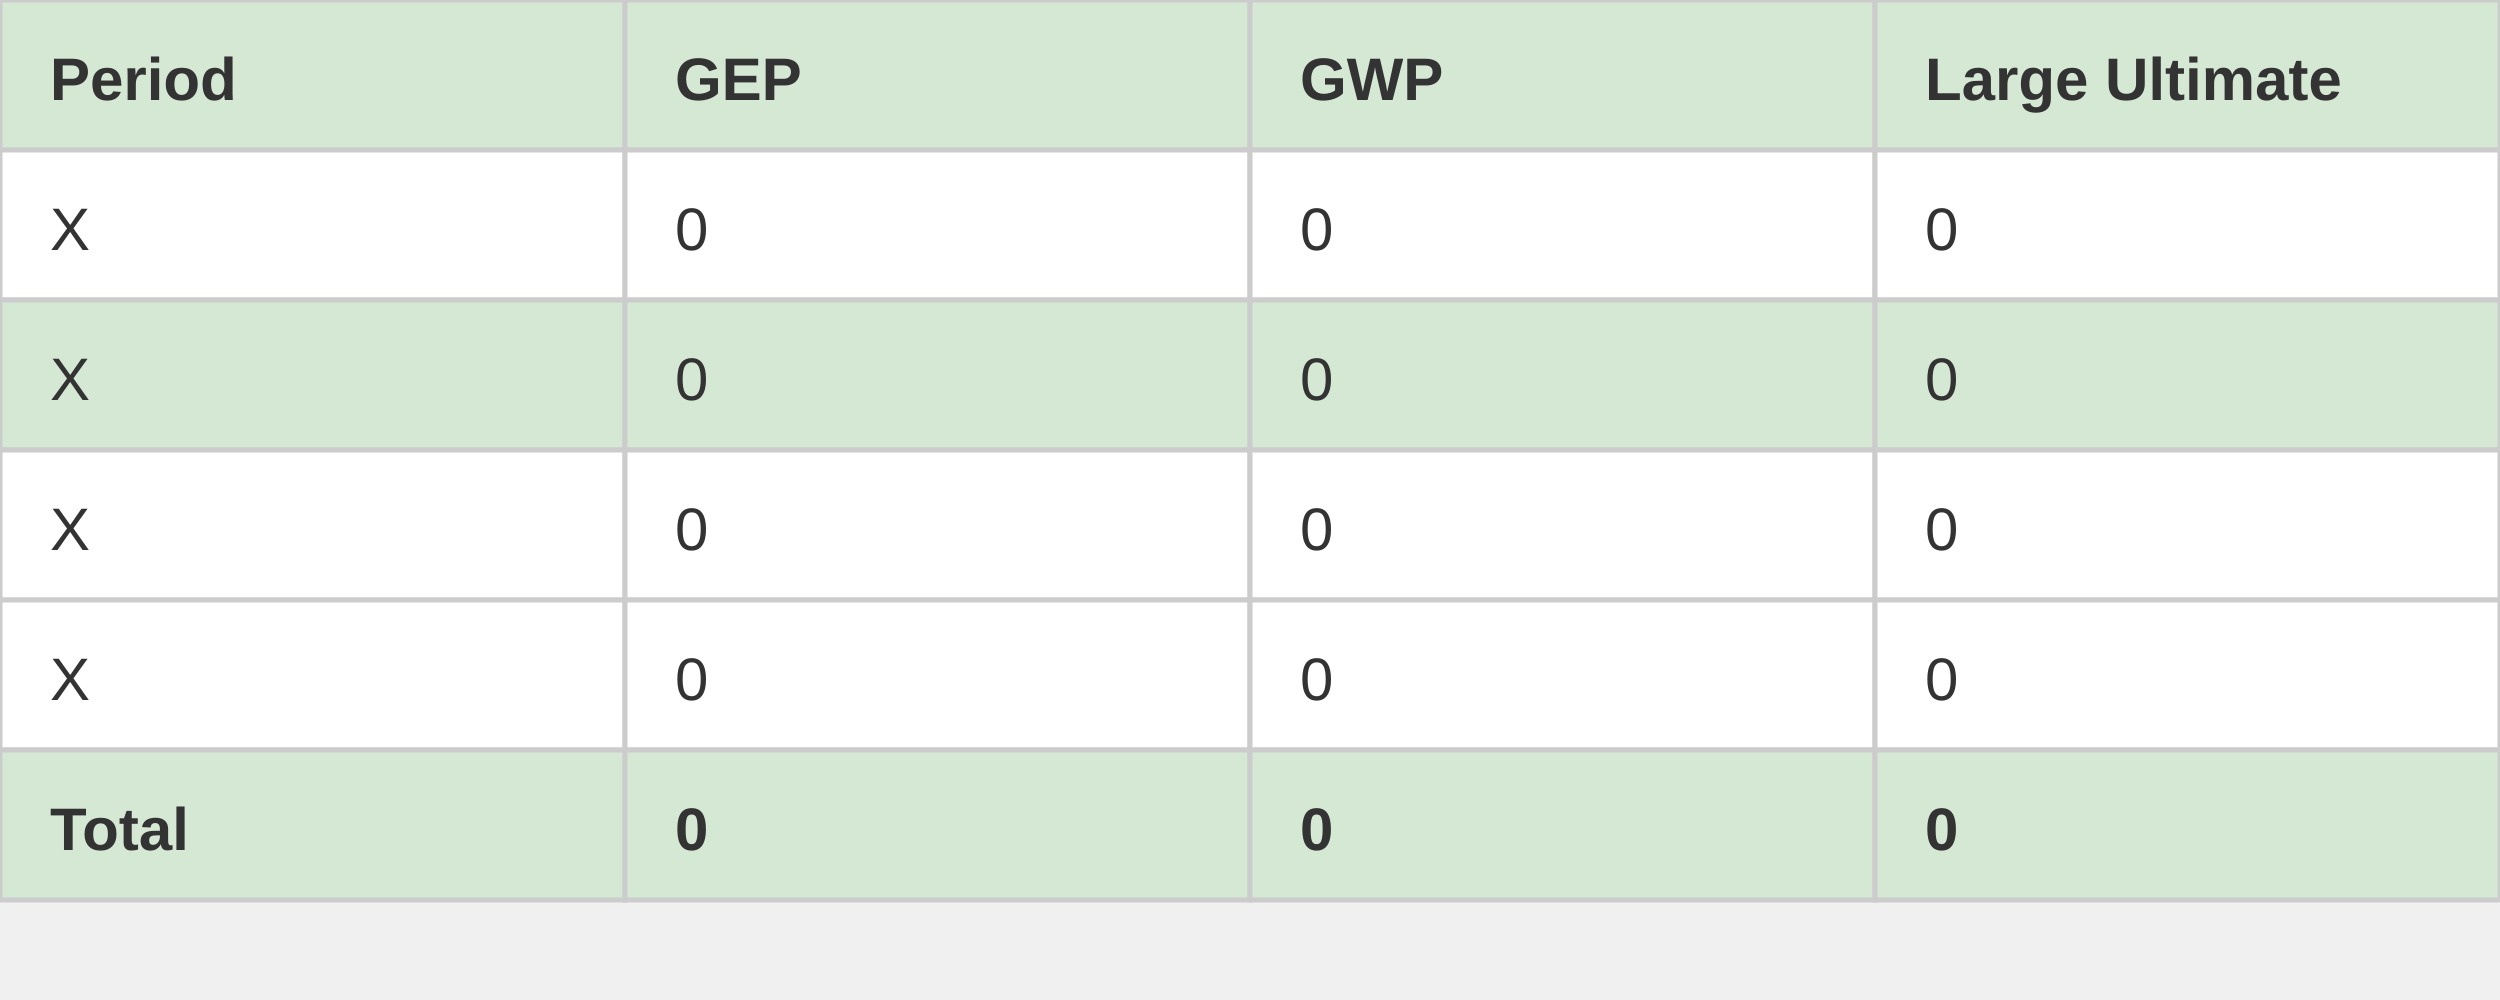
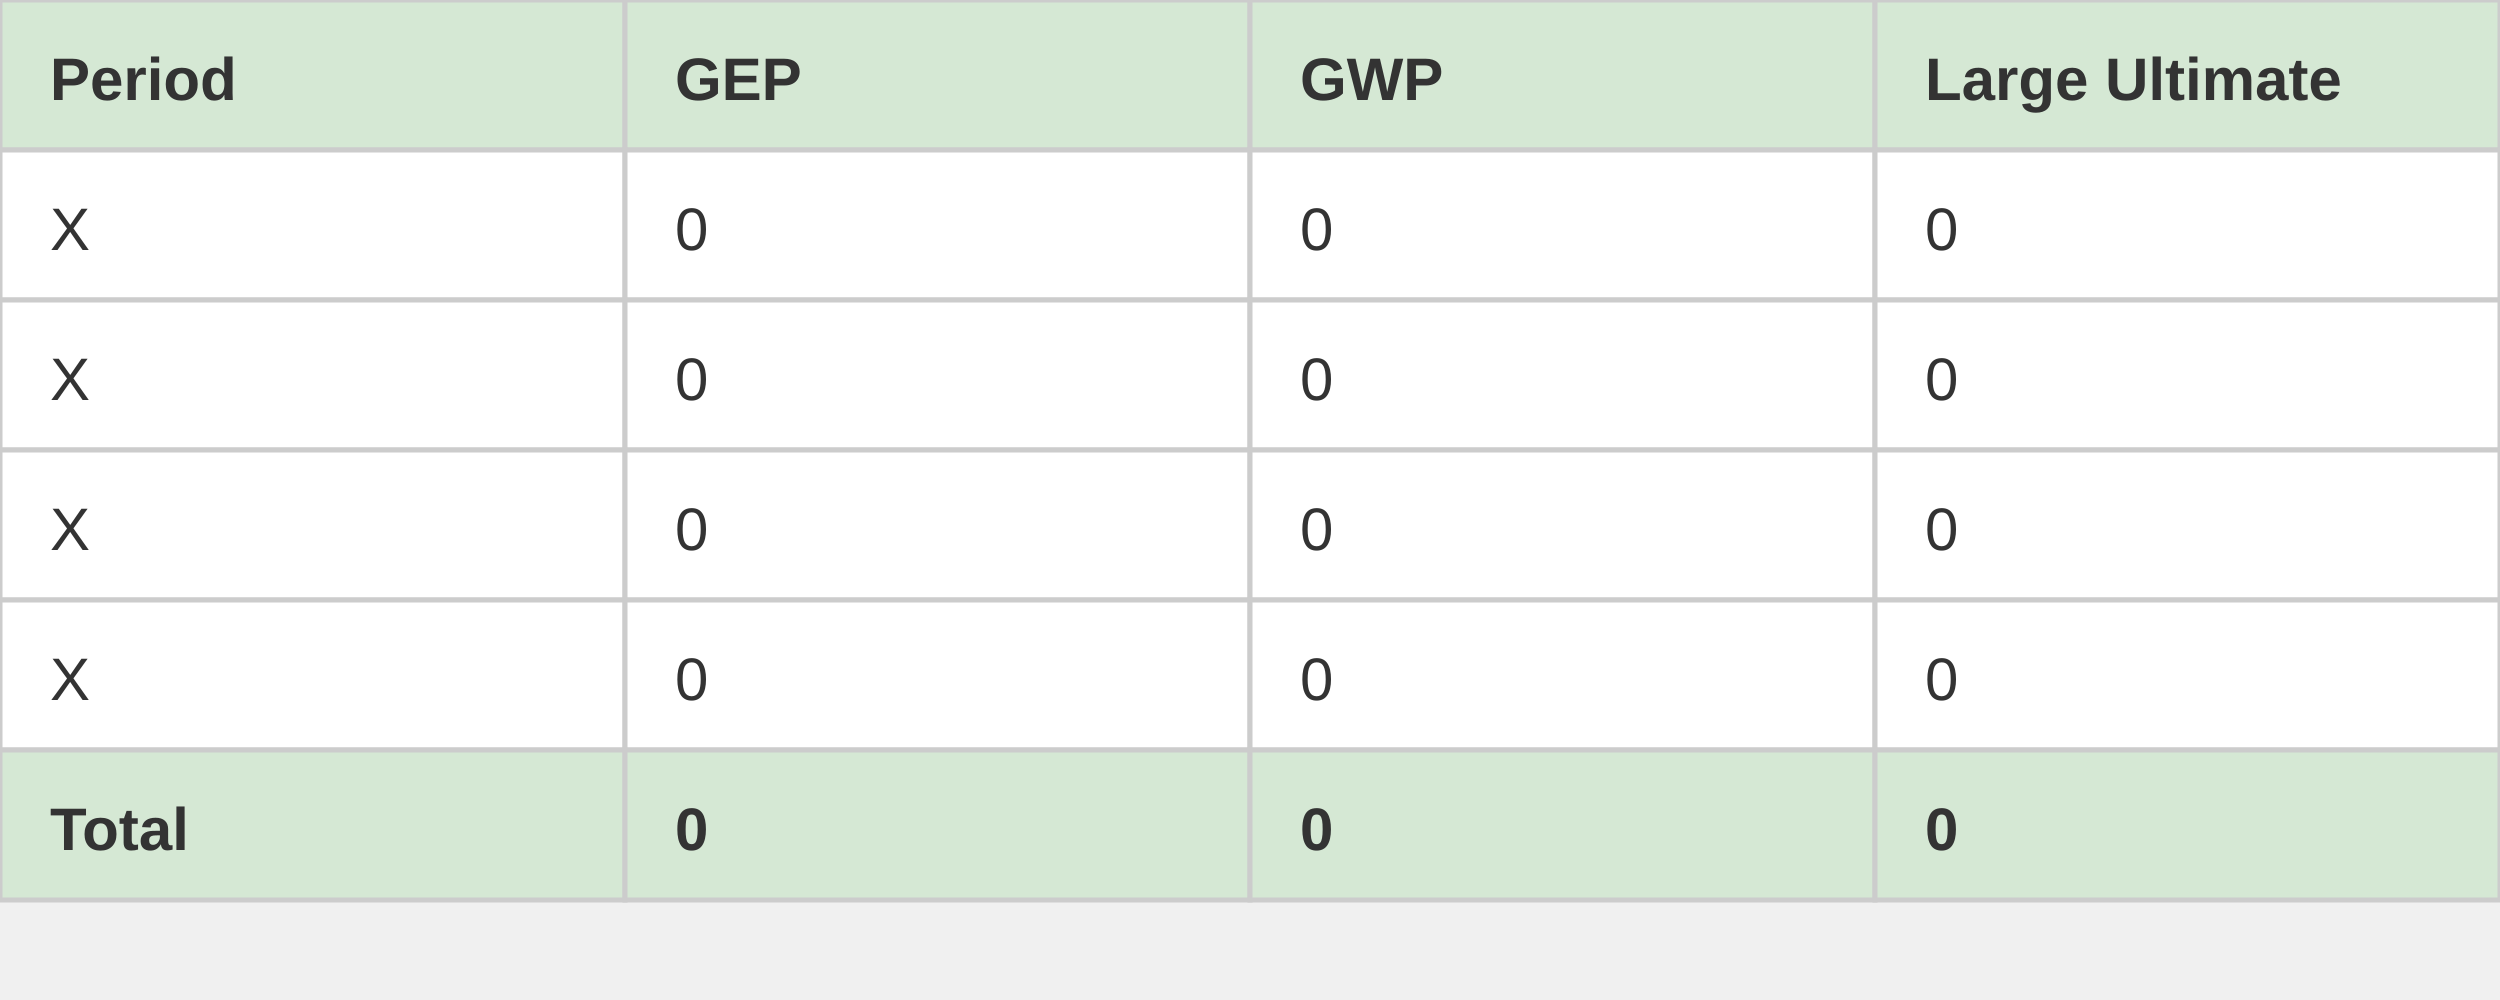
<svg xmlns="http://www.w3.org/2000/svg" width="500" height="200">
  <style>
    .header-rect { fill: #d5e8d4; stroke: #ccc; stroke-width: 0.5; }
    .data-rect { stroke: #ccc; stroke-width: 0.5; }
    .text { font-family: Arial, sans-serif; font-size: 12px; fill: #333; }
    .header-text { font-weight: bold; }
    .total-text { font-weight: bold; fill: #333; }
  </style>
  <rect x="0" y="0" width="125" height="30" fill="#d5e8d4" stroke="#ccc" />
  <text x="10" y="20" class="text header-text">Period</text>
  <rect x="125" y="0" width="125" height="30" fill="#d5e8d4" stroke="#ccc" />
  <text x="135" y="20" class="text header-text">GEP</text>
  <rect x="250" y="0" width="125" height="30" fill="#d5e8d4" stroke="#ccc" />
  <text x="260" y="20" class="text header-text">GWP</text>
  <rect x="375" y="0" width="125" height="30" fill="#d5e8d4" stroke="#ccc" />
  <text x="385" y="20" class="text header-text">Large Ultimate</text>
  <rect x="0" y="30" width="125" height="30" fill="#ffffff" stroke="#ccc" />
  <text x="10" y="50" class="text">X</text>
  <rect x="125" y="30" width="125" height="30" fill="#ffffff" stroke="#ccc" />
  <text x="135" y="50" class="text">0</text>
  <rect x="250" y="30" width="125" height="30" fill="#ffffff" stroke="#ccc" />
  <text x="260" y="50" class="text">0</text>
  <rect x="375" y="30" width="125" height="30" fill="#ffffff" stroke="#ccc" />
  <text x="385" y="50" class="text">0</text>
-   <rect x="0" y="60" width="125" height="30" fill="#d5e8d4" stroke="#ccc" />
+   <rect x="0" y="60" width="125" height="30" fill="#ffffff" stroke="#ccc" />
  <text x="10" y="80" class="text">X</text>
-   <rect x="125" y="60" width="125" height="30" fill="#d5e8d4" stroke="#ccc" />
+   <rect x="125" y="60" width="125" height="30" fill="#ffffff" stroke="#ccc" />
  <text x="135" y="80" class="text">0</text>
-   <rect x="250" y="60" width="125" height="30" fill="#d5e8d4" stroke="#ccc" />
+   <rect x="250" y="60" width="125" height="30" fill="#ffffff" stroke="#ccc" />
  <text x="260" y="80" class="text">0</text>
-   <rect x="375" y="60" width="125" height="30" fill="#d5e8d4" stroke="#ccc" />
+   <rect x="375" y="60" width="125" height="30" fill="#ffffff" stroke="#ccc" />
  <text x="385" y="80" class="text">0</text>
  <rect x="0" y="90" width="125" height="30" fill="#ffffff" stroke="#ccc" />
  <text x="10" y="110" class="text">X</text>
  <rect x="125" y="90" width="125" height="30" fill="#ffffff" stroke="#ccc" />
  <text x="135" y="110" class="text">0</text>
  <rect x="250" y="90" width="125" height="30" fill="#ffffff" stroke="#ccc" />
  <text x="260" y="110" class="text">0</text>
  <rect x="375" y="90" width="125" height="30" fill="#ffffff" stroke="#ccc" />
  <text x="385" y="110" class="text">0</text>
  <rect x="0" y="120" width="125" height="30" fill="#ffffff" stroke="#ccc" />
  <text x="10" y="140" class="text">X</text>
  <rect x="125" y="120" width="125" height="30" fill="#ffffff" stroke="#ccc" />
  <text x="135" y="140" class="text">0</text>
  <rect x="250" y="120" width="125" height="30" fill="#ffffff" stroke="#ccc" />
  <text x="260" y="140" class="text">0</text>
  <rect x="375" y="120" width="125" height="30" fill="#ffffff" stroke="#ccc" />
  <text x="385" y="140" class="text">0</text>
  <rect x="0" y="150" width="125" height="30" fill="#d5e8d4" stroke="#ccc" />
  <text x="10" y="170" class="text total-text">Total</text>
  <rect x="125" y="150" width="125" height="30" fill="#d5e8d4" stroke="#ccc" />
  <text x="135" y="170" class="text total-text">0</text>
  <rect x="250" y="150" width="125" height="30" fill="#d5e8d4" stroke="#ccc" />
  <text x="260" y="170" class="text total-text">0</text>
  <rect x="375" y="150" width="125" height="30" fill="#d5e8d4" stroke="#ccc" />
  <text x="385" y="170" class="text total-text">0</text>
</svg>
